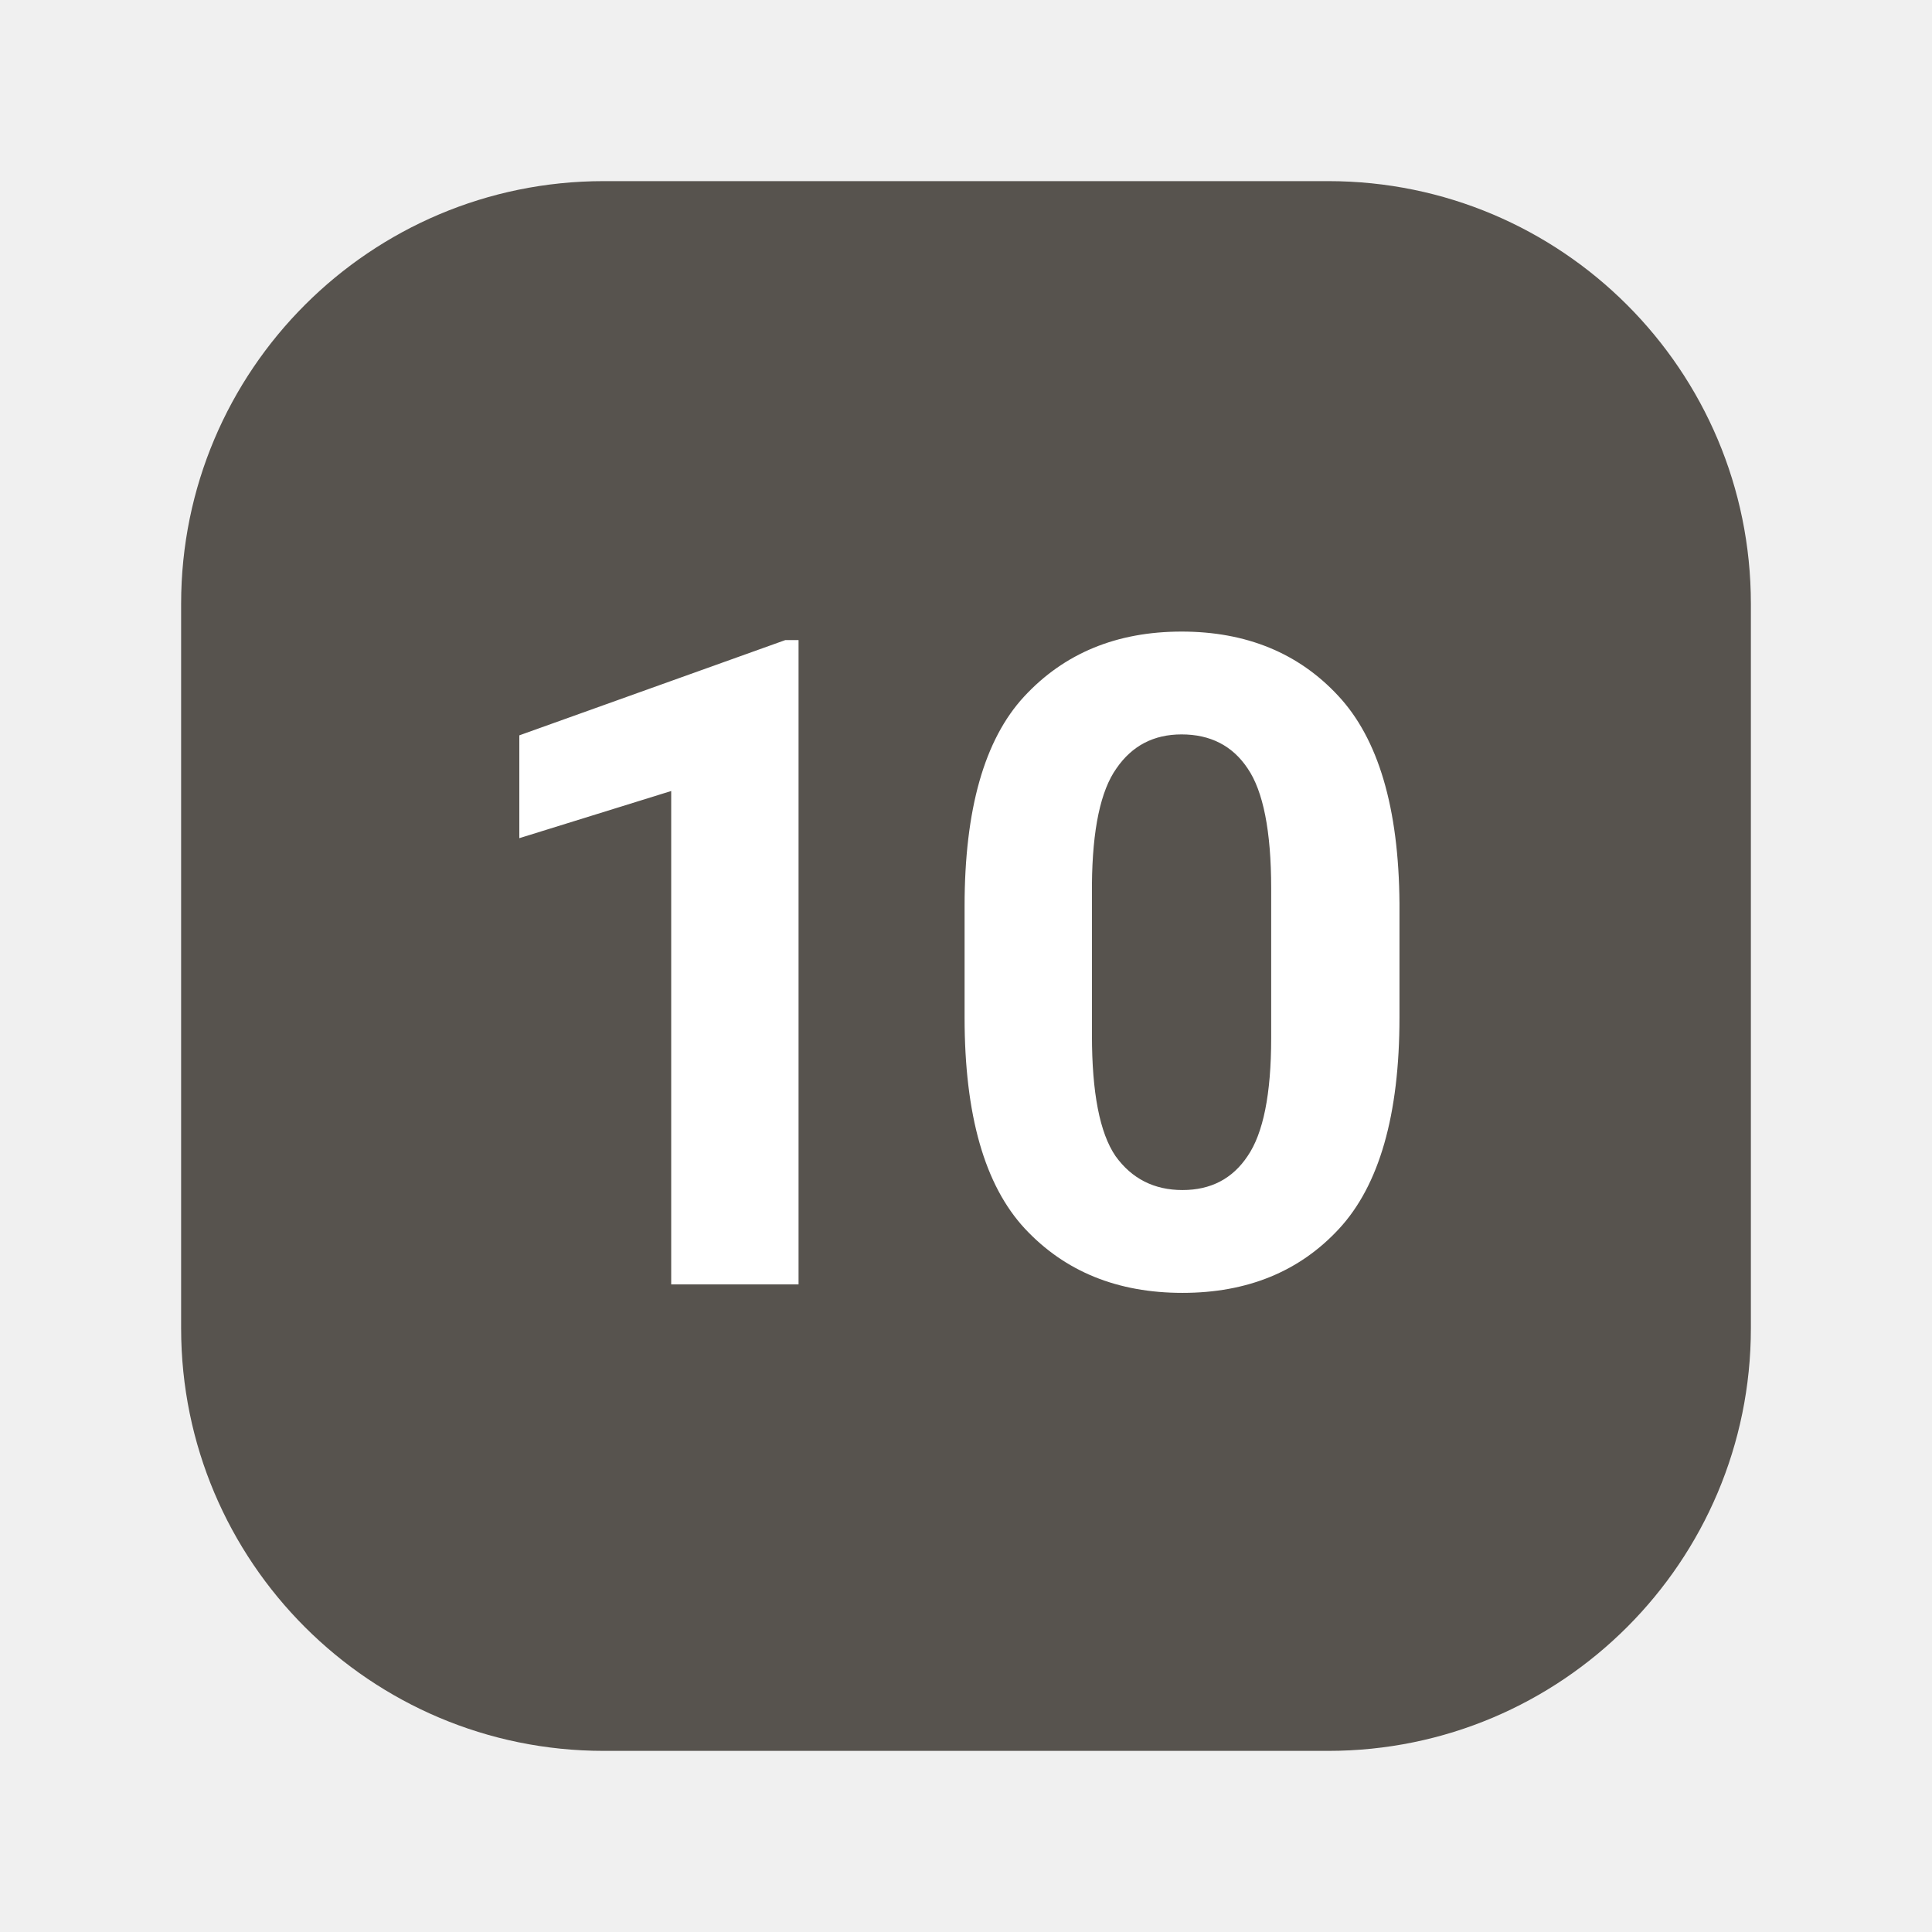
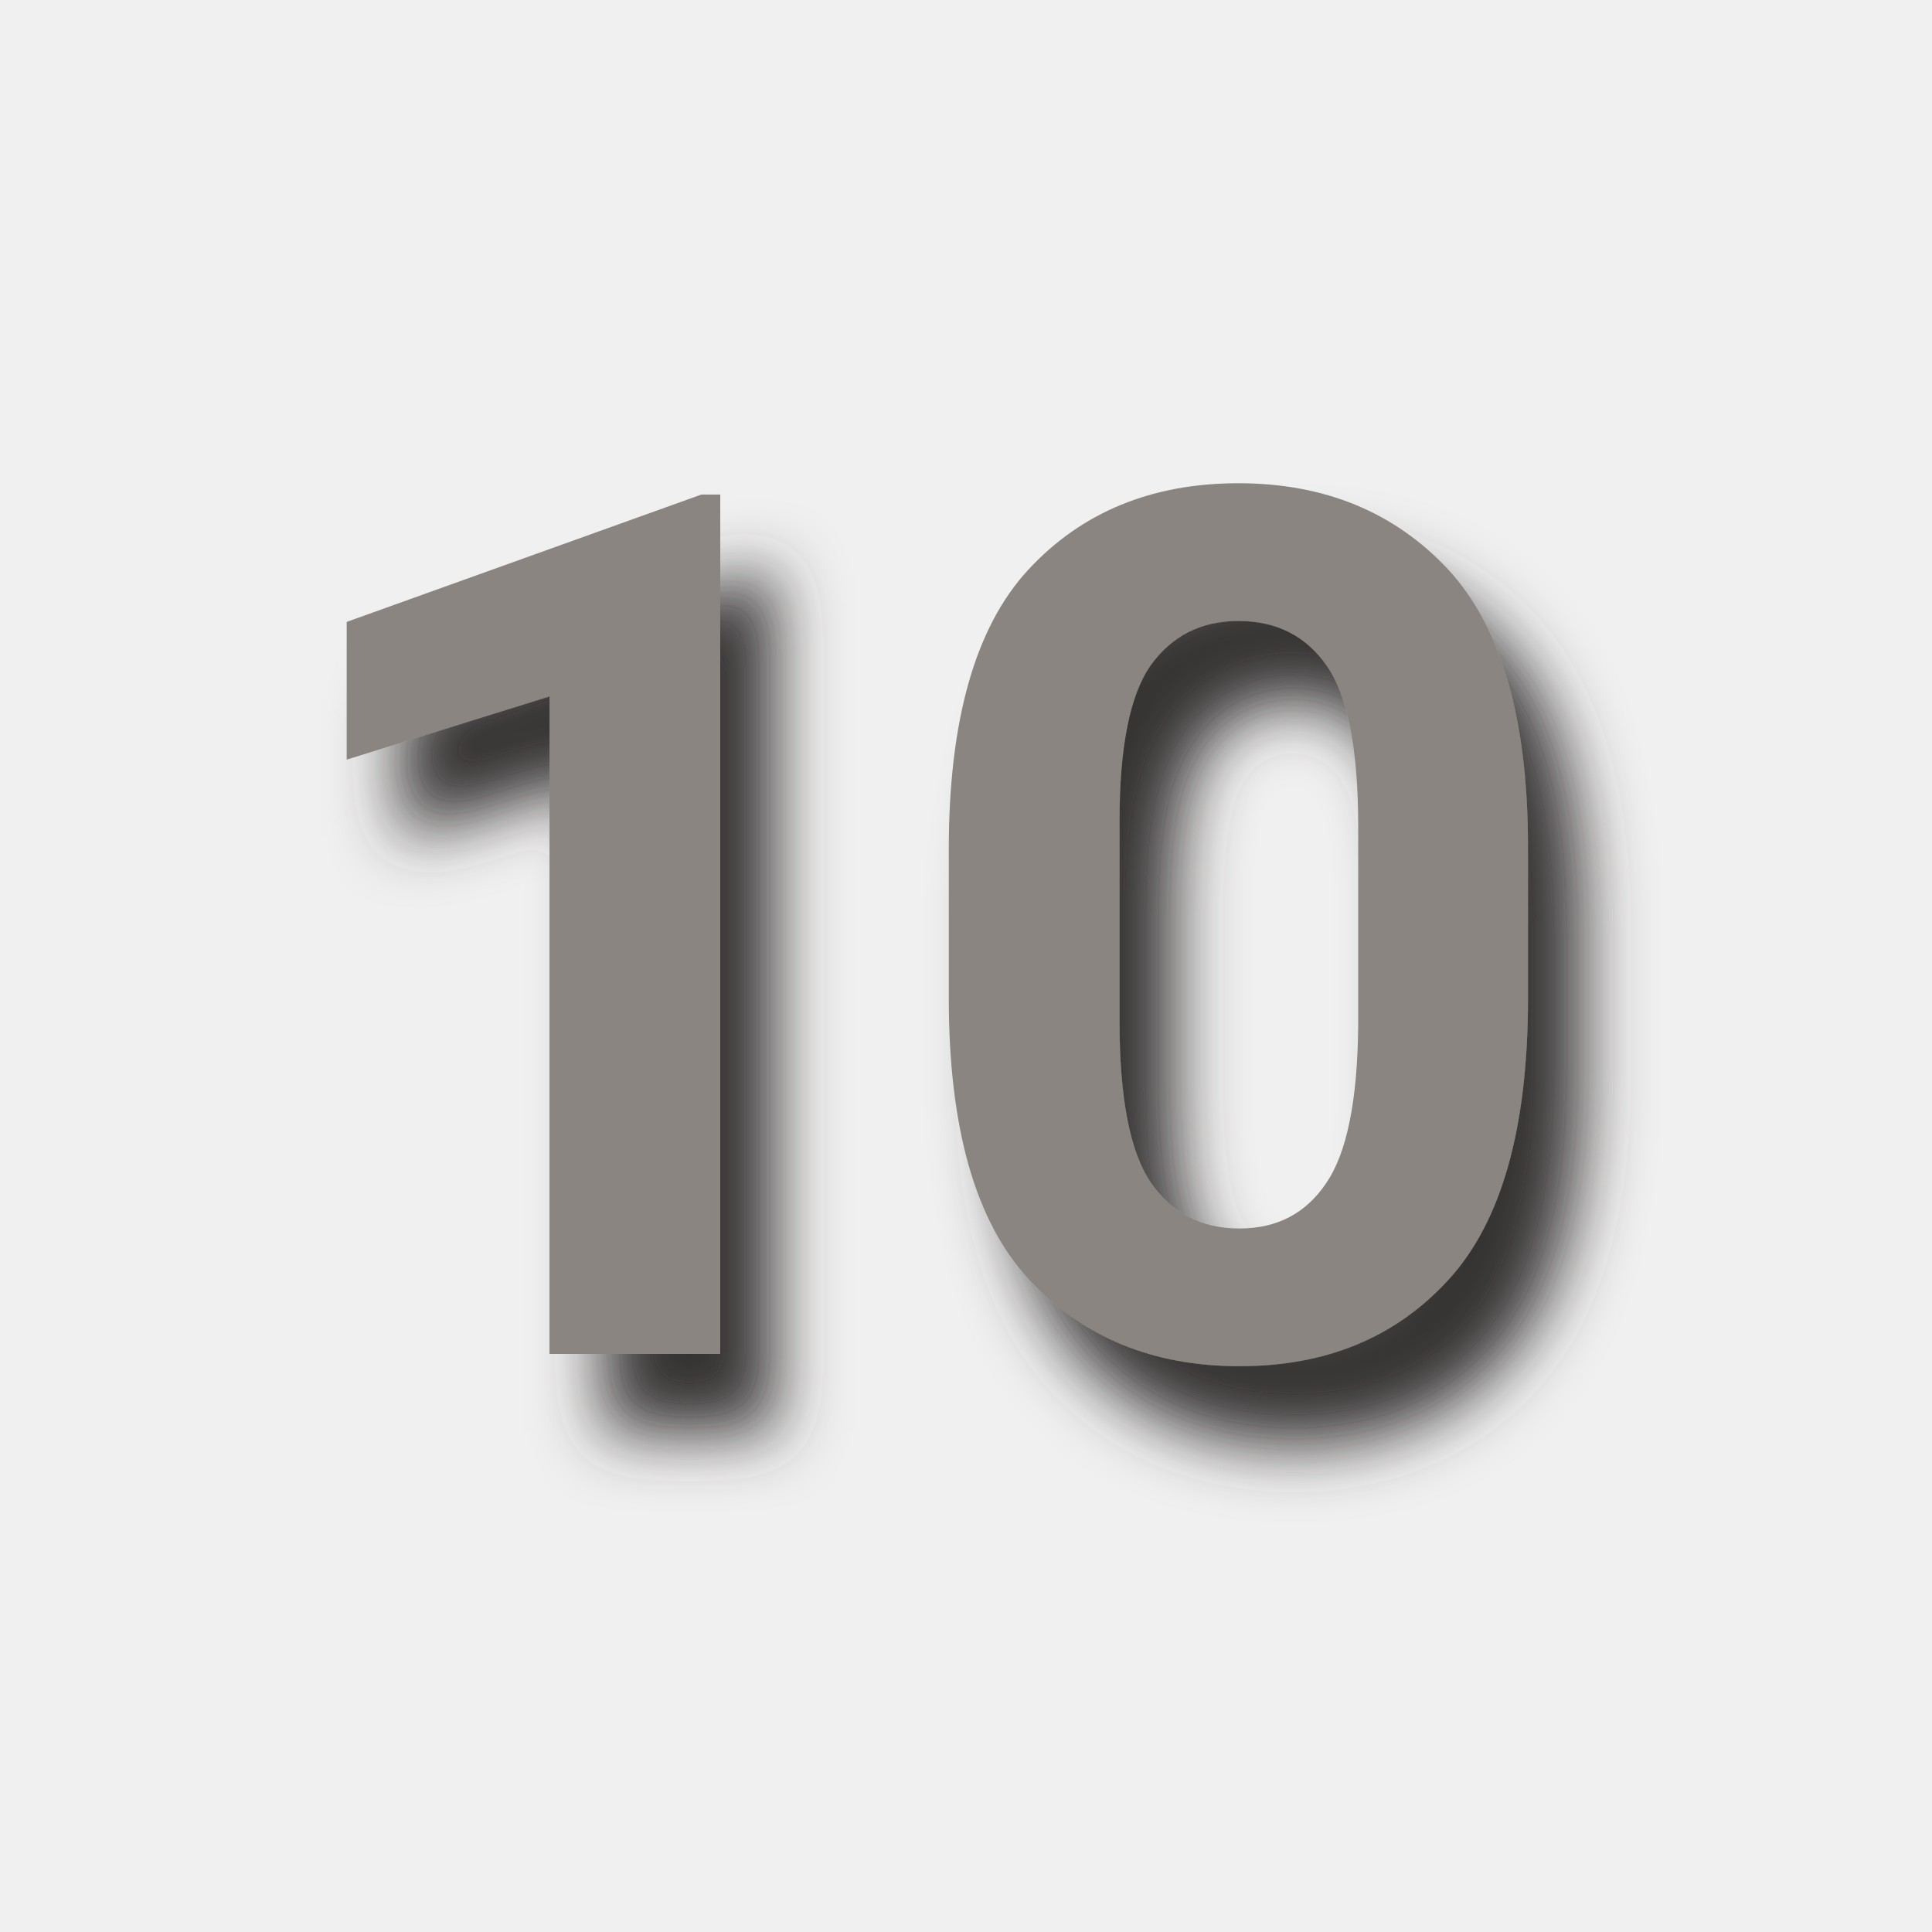
<svg xmlns="http://www.w3.org/2000/svg" viewBox="0 0 32 32">
-   <rect x="3" y="3" width="26" height="26" rx="7" fill="#57534E" />
-   <text x="15.625" y="21.275" text-anchor="middle" font-family="&quot;Segoe UI Semibold&quot;,&quot;Segoe UI&quot;,system-ui,-apple-system,Roboto,&quot;Helvetica Neue&quot;,Arial,sans-serif" font-weight="700" font-size="15" letter-spacing="-0.7" fill="#FFFFFF">10</text>
+   <defs>
+     <filter id="sh" x="-25%" y="-25%" width="160%" height="160%" color-interpolation-filters="sRGB">
+       <feDropShadow dx="0.9" dy="1.3" stdDeviation="0.55" flood-color="#353330" flood-opacity="1" />
+     </filter>
+   </defs>
+   <g filter="url(#sh)">
+     <text x="15.175" y="22.425" text-anchor="middle" font-family="&quot;Segoe UI Semibold&quot;,&quot;Segoe UI&quot;,system-ui,-apple-system,Roboto,&quot;Helvetica Neue&quot;,Arial,sans-serif" font-weight="700" font-size="20" letter-spacing="-0.8" fill="#8A8580">10</text>
+   </g>
</svg>
